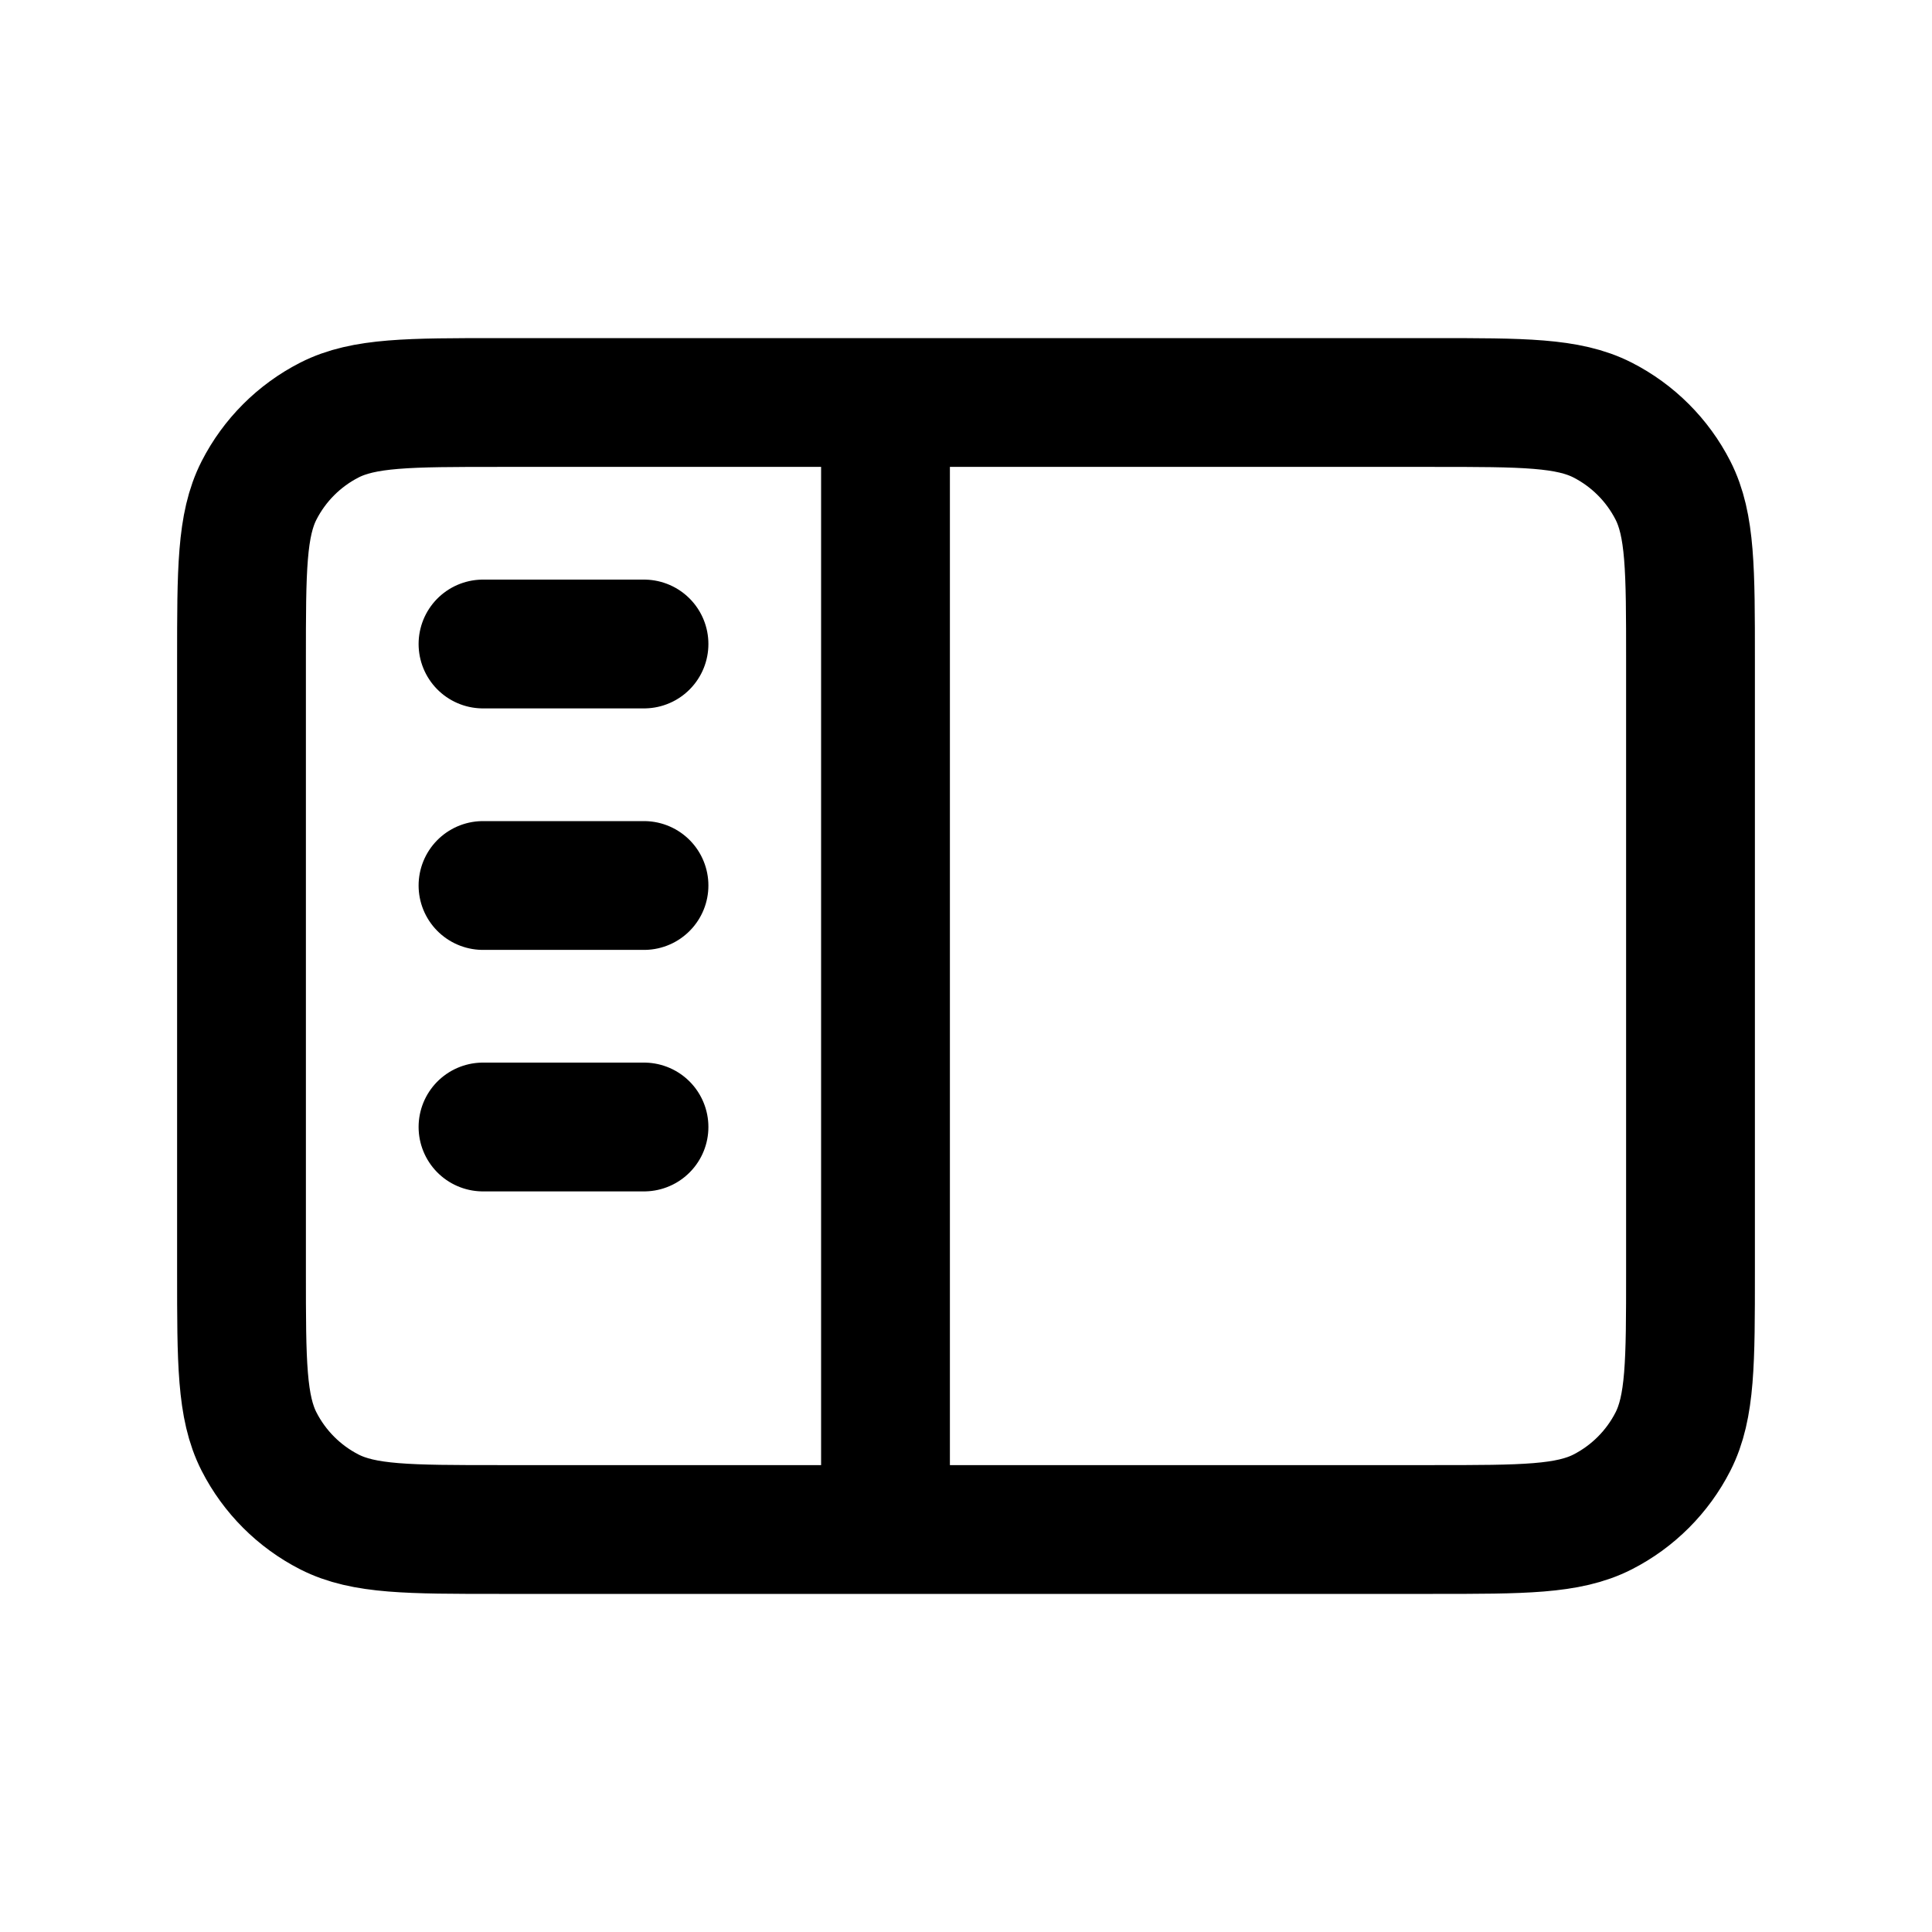
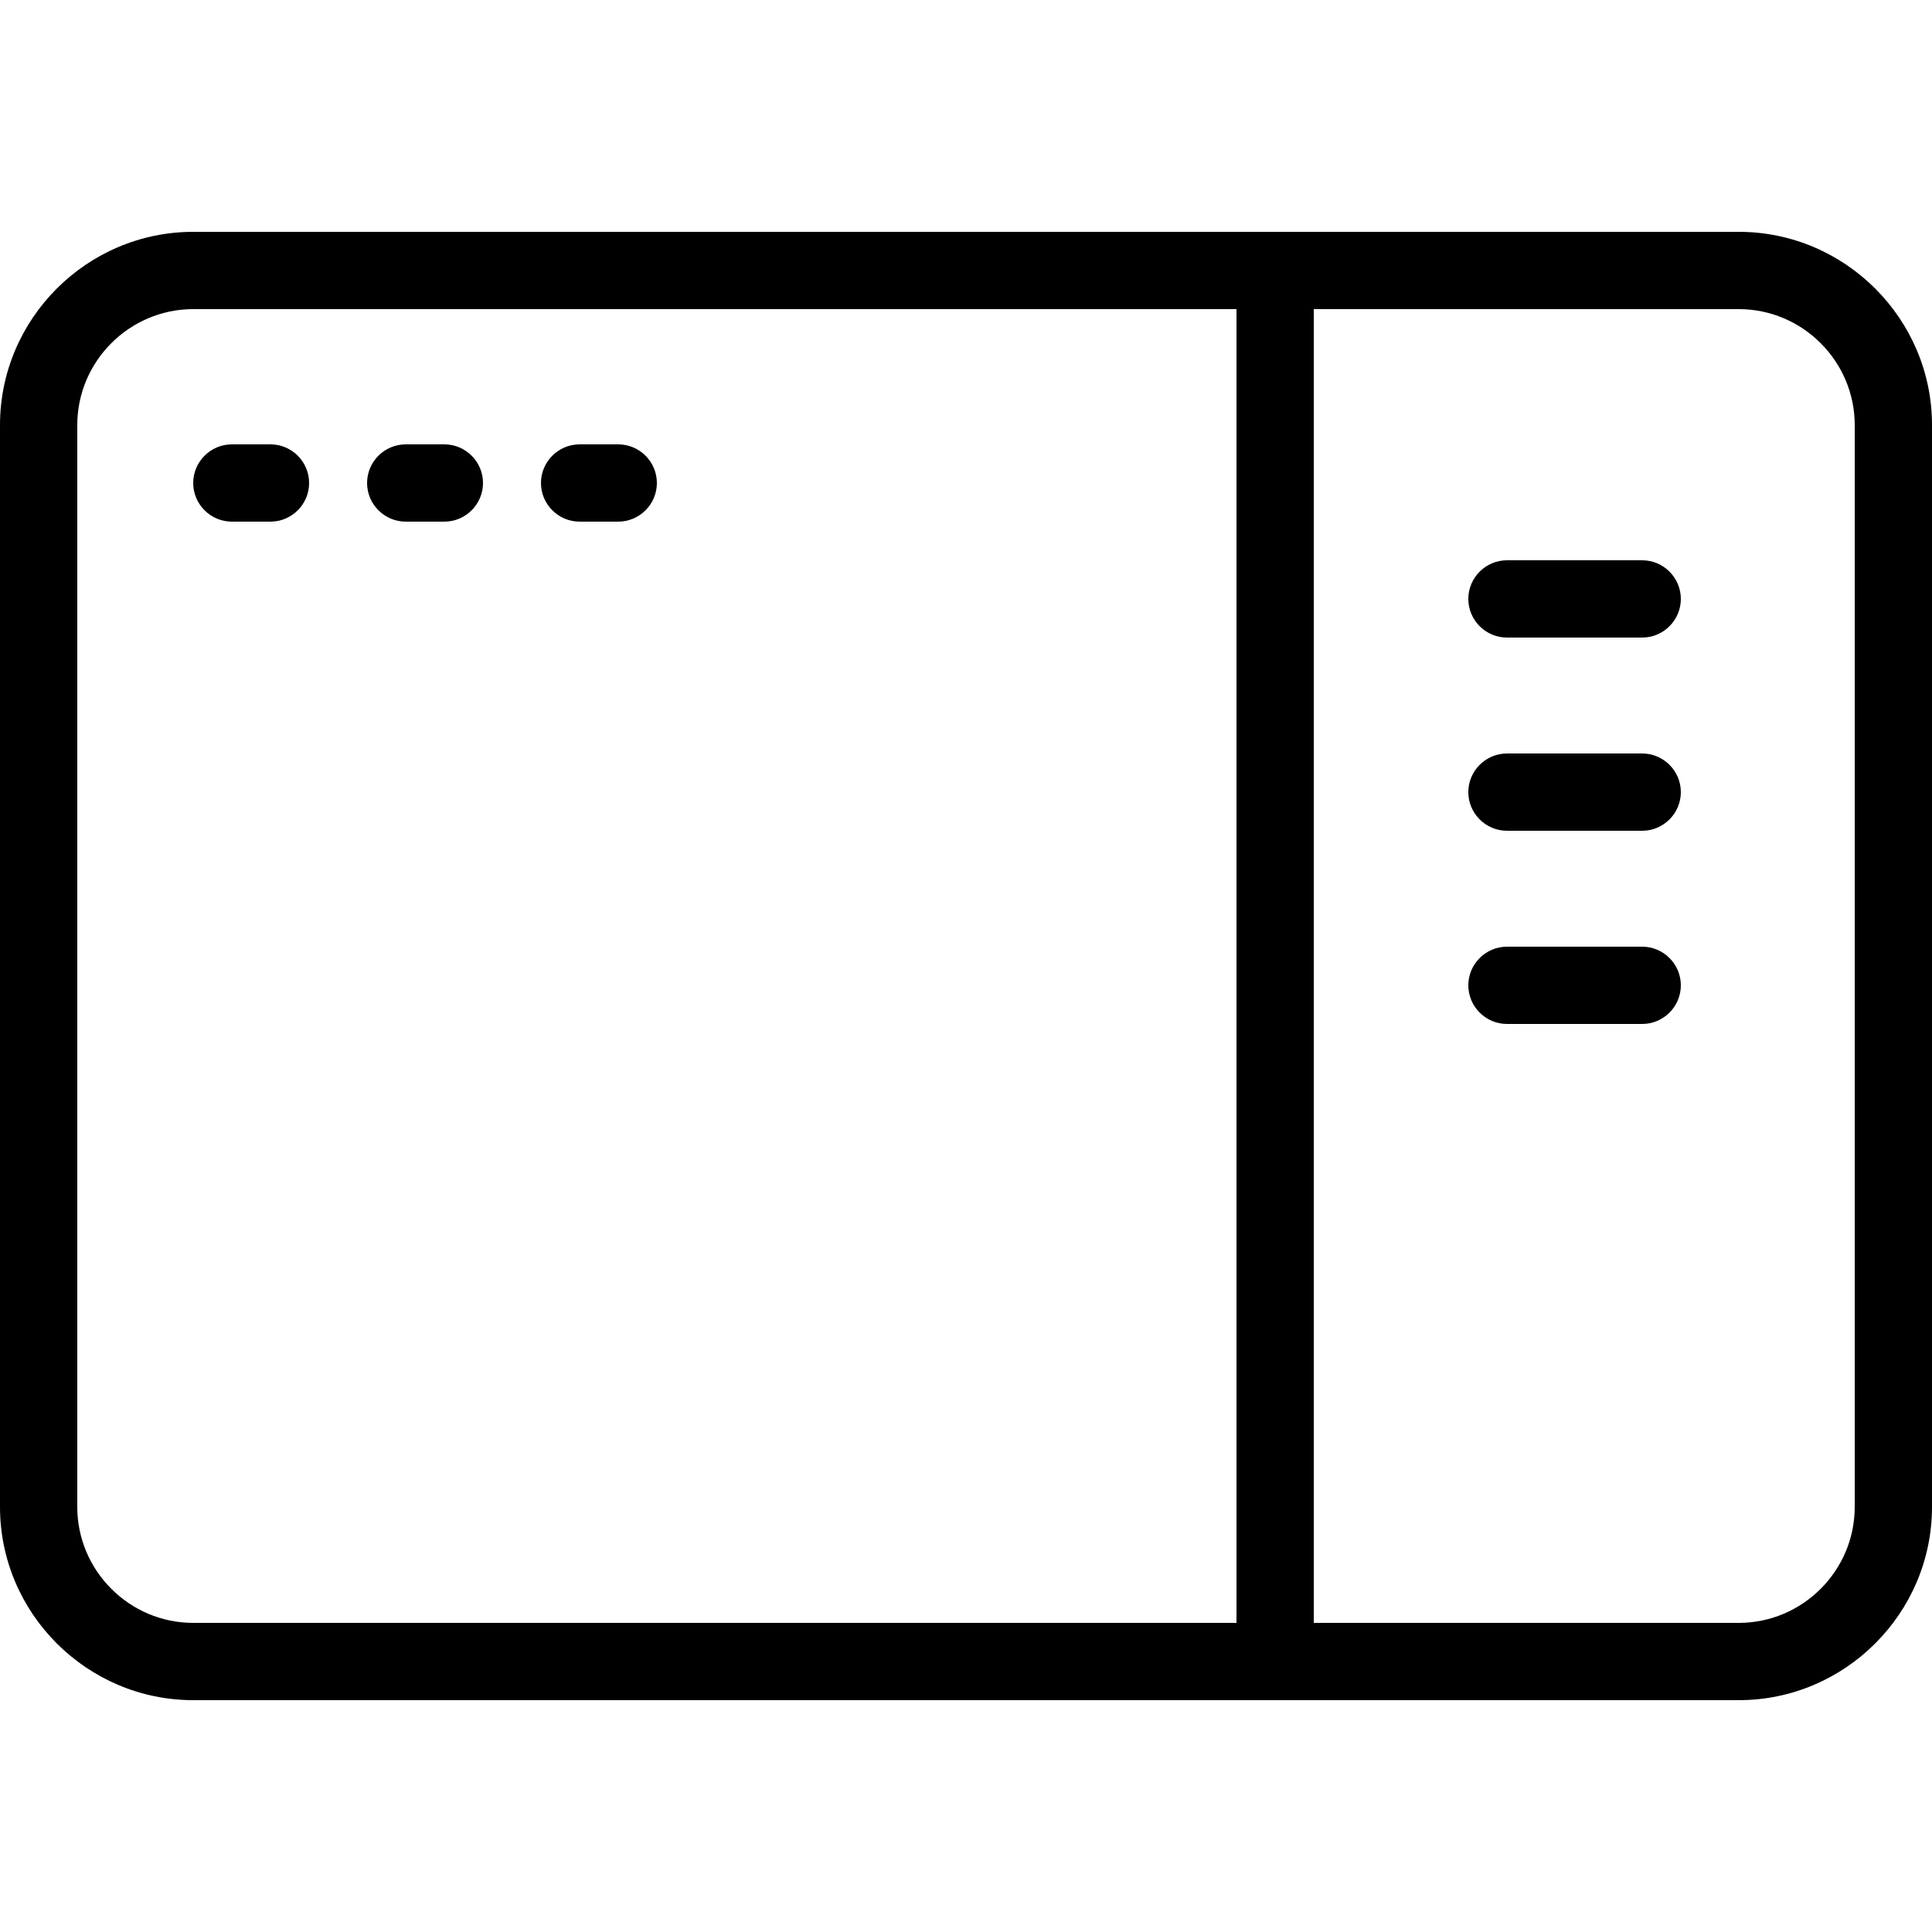
- <svg xmlns="http://www.w3.org/2000/svg" viewBox="0 0 24 24" fill="none">
-   <path d="M11 5V19M6 8H8M6 11H8M6 14H8M6.2 19H17.8C18.92 19 19.48 19 19.908 18.782C20.284 18.59 20.59 18.284 20.782 17.908C21 17.48 21 16.92 21 15.8V8.2C21 7.08 21 6.52 20.782 6.092C20.59 5.716 20.284 5.41 19.908 5.218C19.48 5 18.92 5 17.8 5H6.2C5.08 5 4.52 5 4.092 5.218C3.716 5.41 3.41 5.716 3.218 6.092C3 6.52 3 7.08 3 8.2V15.8C3 16.92 3 17.48 3.218 17.908C3.41 18.284 3.716 18.59 4.092 18.782C4.52 19 5.08 19 6.2 19Z" stroke="#000" stroke-width="1.6" stroke-linecap="round" stroke-linejoin="round" />
+ <svg xmlns="http://www.w3.org/2000/svg" fill="#000000" version="1.1" id="Layer_1" viewBox="0 0 400 400" xml:space="preserve">
+   <g>
+     <g>
+       <g>
+         <path d="M360,48H40C18,48,0,66,0,88v224c0,22,18,40,40,40h320c22,0,40-18,40-40V88C400,66,382,48,360,48z M256,336H40     c-13.2,0-24-10.8-24-24V88c0-13.2,10.8-24,24-24h216V336z M384,312c0,13.2-10.8,24-24,24h-88V64h88c13.2,0,24,10.8,24,24V312z" />
+         <path d="M48,108h8c4.4,0,8-3.6,8-8c0-4.4-3.6-8-8-8h-8c-4.4,0-8,3.6-8,8C40,104.4,43.6,108,48,108z" />
+         <path d="M84,108h8c4.4,0,8-3.6,8-8c0-4.4-3.6-8-8-8h-8c-4.4,0-8,3.6-8,8C76,104.4,79.6,108,84,108z" />
+         <path d="M120,108h8c4.4,0,8-3.6,8-8c0-4.4-3.6-8-8-8h-8c-4.4,0-8,3.6-8,8C112,104.4,115.6,108,120,108z" />
+         <path d="M340,116h-28c-4.4,0-8,3.6-8,8c0,4.4,3.6,8,8,8h28c4.4,0,8-3.6,8-8C348,119.6,344.4,116,340,116z" />
+         <path d="M340,156h-28c-4.4,0-8,3.6-8,8c0,4.4,3.6,8,8,8h28c4.4,0,8-3.6,8-8C348,159.6,344.4,156,340,156z" />
+         <path d="M340,196h-28c-4.4,0-8,3.6-8,8c0,4.4,3.6,8,8,8h28c4.4,0,8-3.6,8-8C348,199.6,344.4,196,340,196z" />
+       </g>
+     </g>
+   </g>
</svg>
